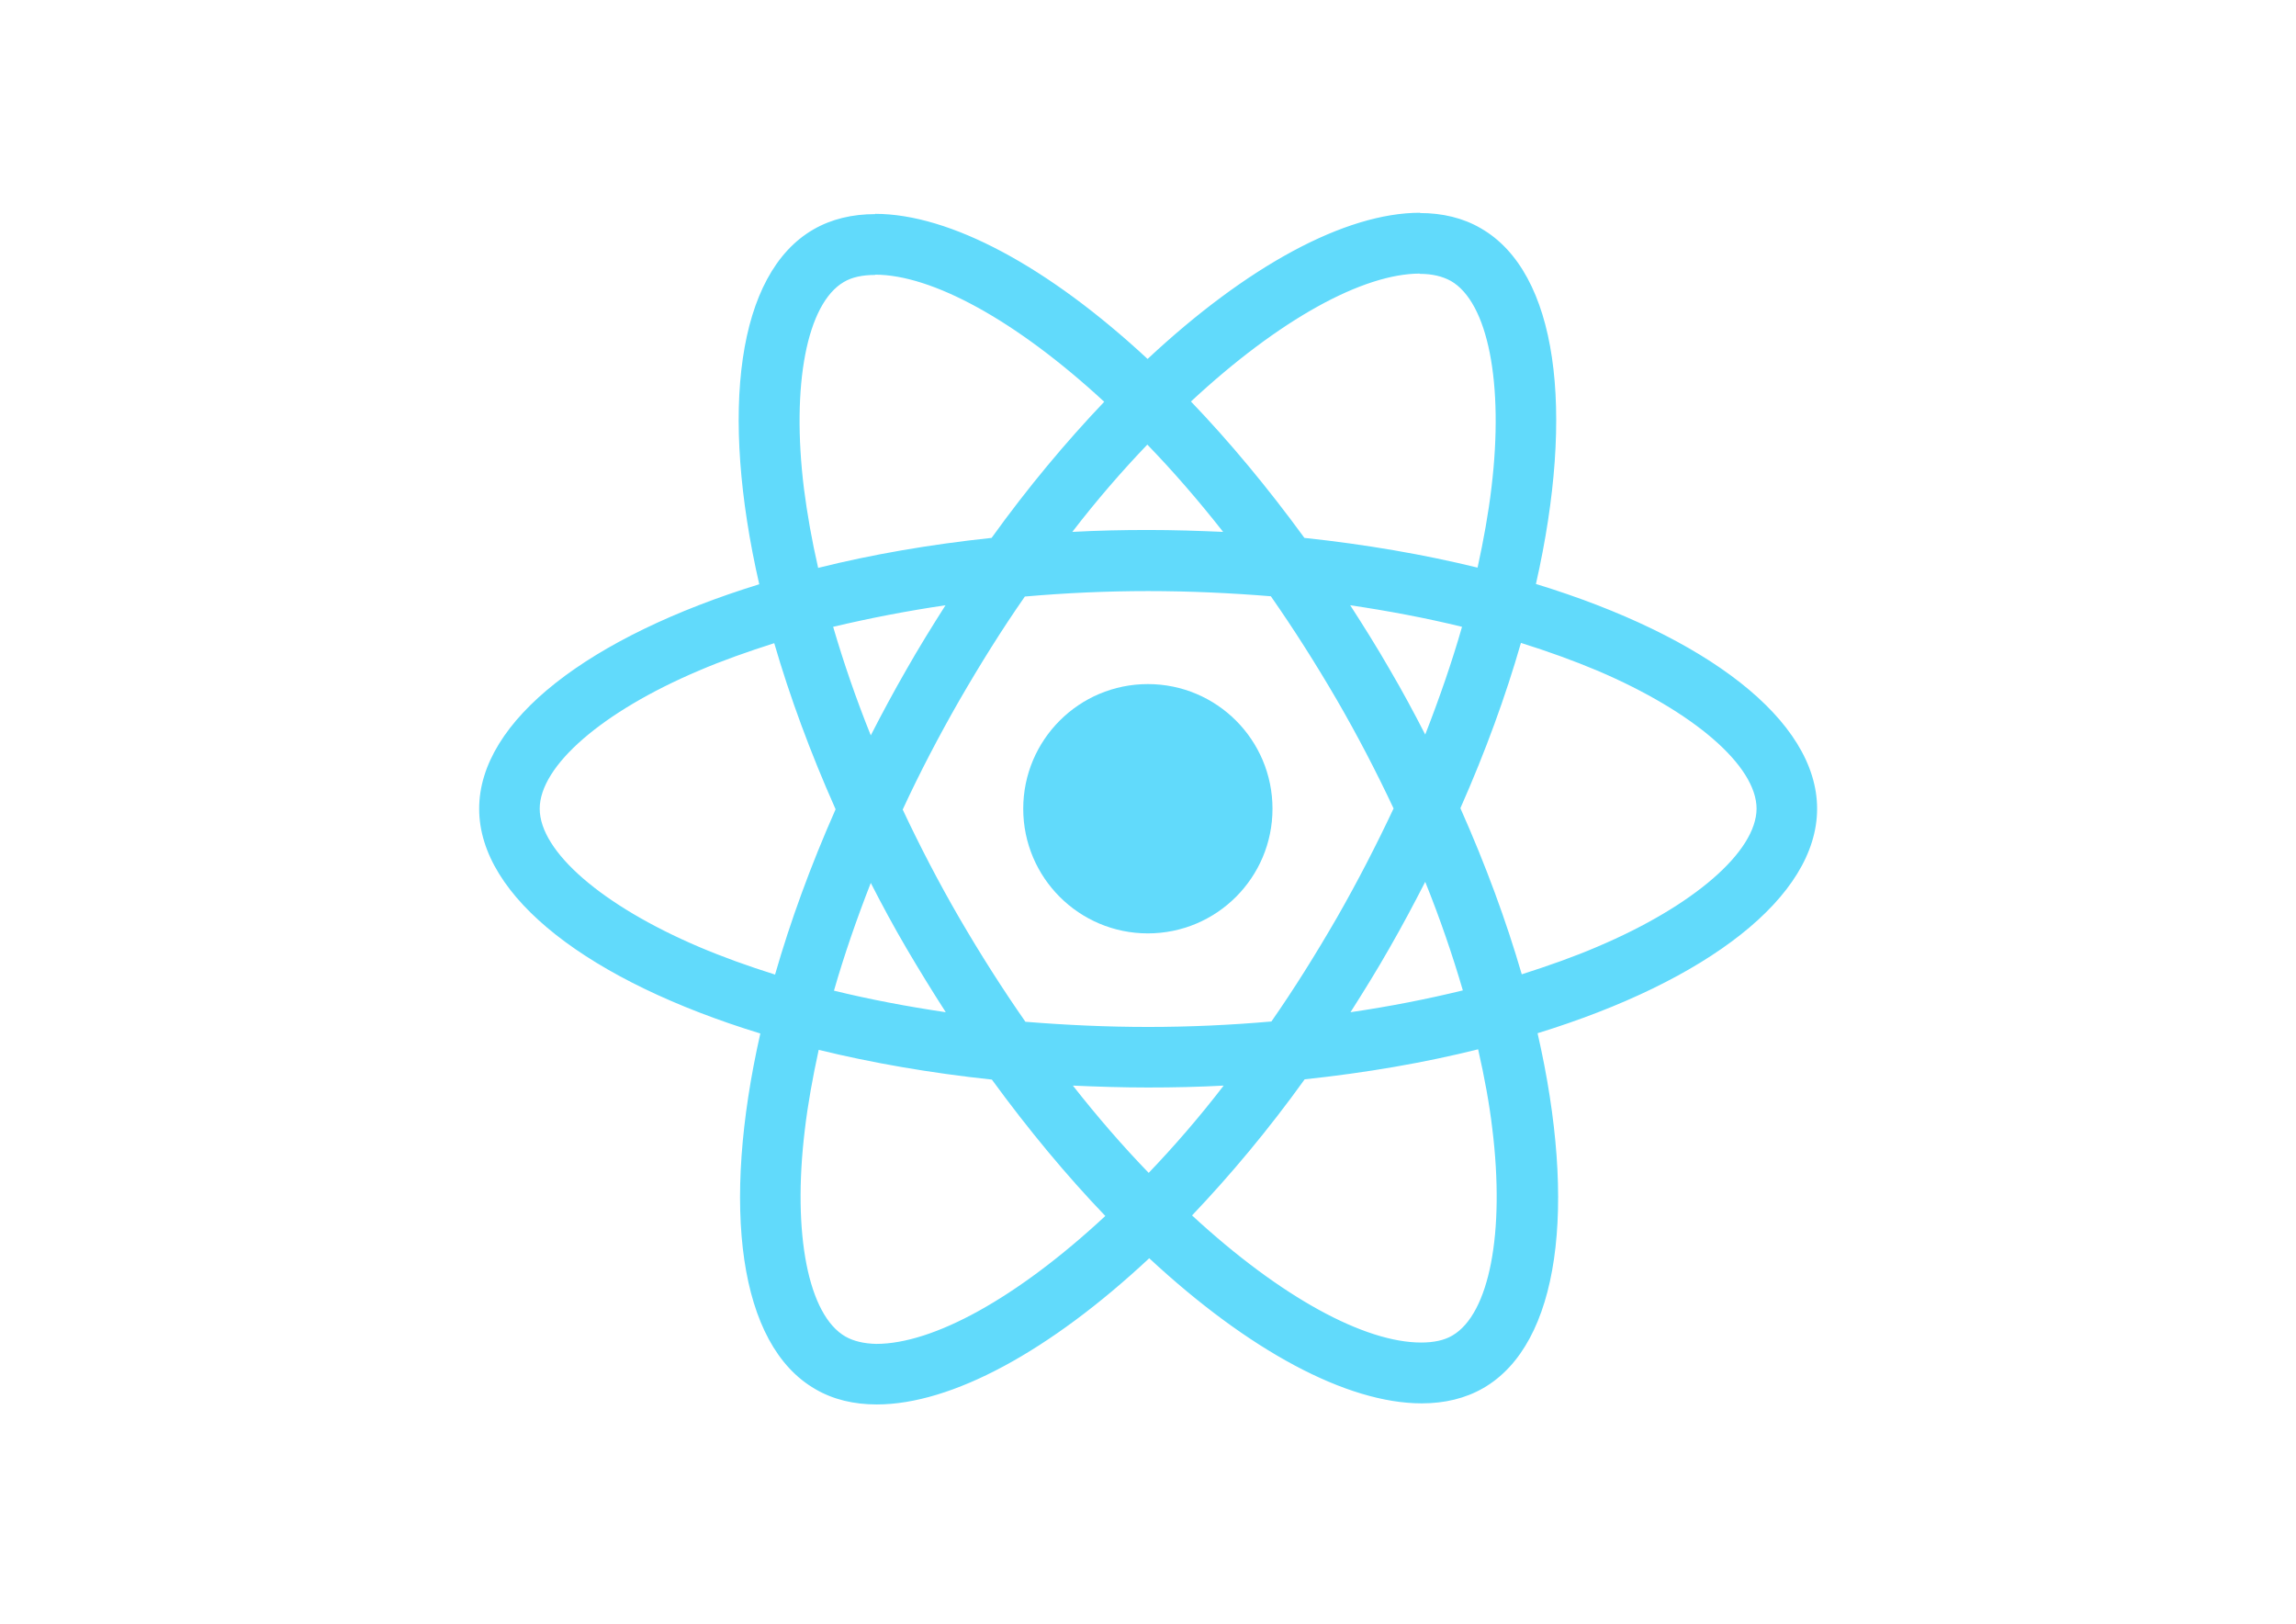
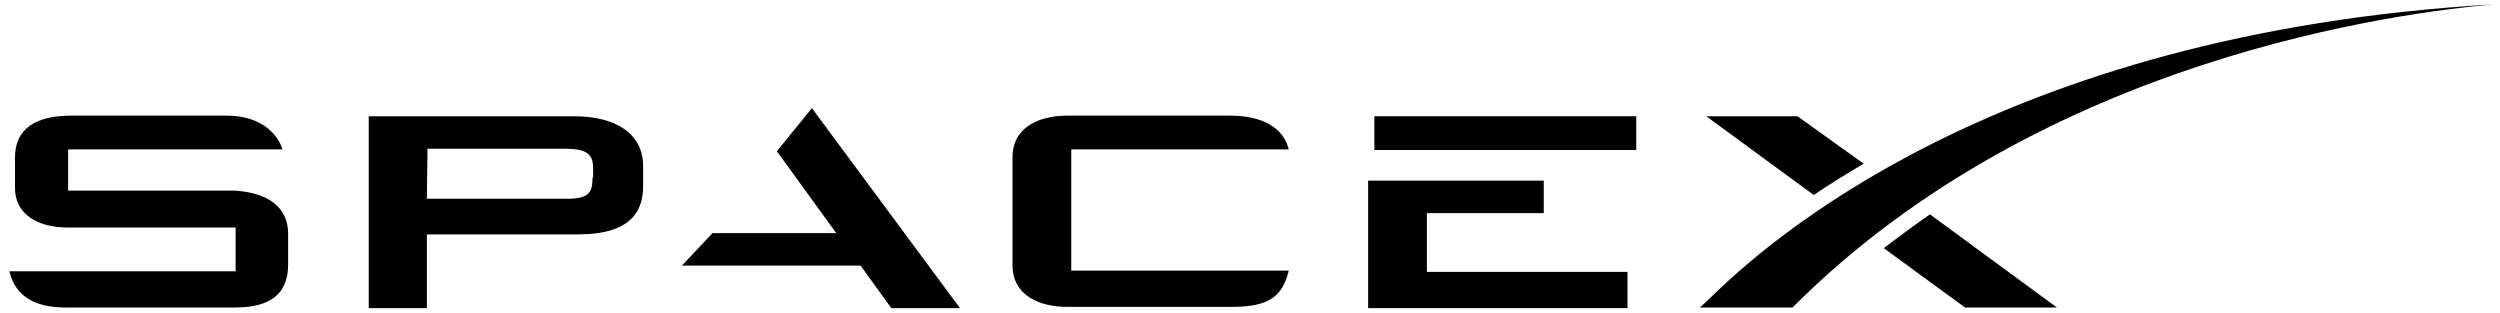
- <svg xmlns="http://www.w3.org/2000/svg" viewBox="0 0 841.9 595.3">
-   <g fill="#61DAFB">
-     <path d="M666.3 296.5c0-32.5-40.7-63.3-103.1-82.4 14.4-63.6 8-114.2-20.2-130.4-6.5-3.8-14.1-5.6-22.4-5.6v22.3c4.6 0 8.3.9 11.4 2.6 13.6 7.8 19.5 37.5 14.9 75.7-1.1 9.4-2.9 19.3-5.1 29.4-19.6-4.8-41-8.5-63.5-10.9-13.5-18.5-27.5-35.3-41.6-50 32.6-30.3 63.2-46.9 84-46.9V78c-27.5 0-63.5 19.6-99.9 53.6-36.4-33.8-72.4-53.2-99.9-53.2v22.3c20.7 0 51.4 16.5 84 46.6-14 14.7-28 31.4-41.3 49.9-22.6 2.4-44 6.1-63.6 11-2.3-10-4-19.7-5.2-29-4.7-38.2 1.1-67.9 14.6-75.8 3-1.8 6.9-2.6 11.5-2.6V78.5c-8.4 0-16 1.8-22.6 5.6-28.1 16.2-34.4 66.7-19.9 130.1-62.2 19.2-102.7 49.9-102.7 82.3 0 32.5 40.7 63.3 103.1 82.4-14.4 63.6-8 114.2 20.2 130.4 6.5 3.8 14.1 5.6 22.5 5.6 27.5 0 63.5-19.6 99.9-53.6 36.4 33.8 72.4 53.2 99.9 53.2 8.4 0 16-1.8 22.6-5.6 28.1-16.2 34.4-66.7 19.9-130.1 62-19.1 102.5-49.9 102.5-82.3zm-130.2-66.7c-3.7 12.9-8.3 26.2-13.5 39.5-4.1-8-8.4-16-13.1-24-4.6-8-9.5-15.8-14.4-23.4 14.2 2.1 27.9 4.7 41 7.9zm-45.8 106.5c-7.8 13.5-15.8 26.3-24.1 38.2-14.9 1.3-30 2-45.2 2-15.1 0-30.2-.7-45-1.9-8.3-11.9-16.4-24.6-24.2-38-7.6-13.1-14.5-26.4-20.8-39.8 6.2-13.4 13.2-26.8 20.7-39.9 7.8-13.5 15.8-26.3 24.1-38.2 14.9-1.3 30-2 45.2-2 15.1 0 30.2.7 45 1.9 8.3 11.9 16.4 24.6 24.2 38 7.6 13.1 14.5 26.4 20.8 39.8-6.3 13.4-13.2 26.8-20.7 39.9zm32.3-13c5.4 13.4 10 26.8 13.8 39.8-13.1 3.2-26.9 5.9-41.2 8 4.9-7.7 9.8-15.6 14.4-23.7 4.6-8 8.9-16.1 13-24.1zM421.2 430c-9.3-9.6-18.6-20.3-27.8-32 9 .4 18.2.7 27.5.7 9.4 0 18.7-.2 27.8-.7-9 11.7-18.3 22.4-27.5 32zm-74.4-58.9c-14.2-2.1-27.9-4.7-41-7.9 3.7-12.9 8.3-26.2 13.5-39.5 4.1 8 8.4 16 13.1 24 4.7 8 9.5 15.8 14.4 23.4zM420.7 163c9.3 9.6 18.6 20.3 27.8 32-9-.4-18.2-.7-27.5-.7-9.4 0-18.7.2-27.8.7 9-11.7 18.3-22.4 27.5-32zm-74 58.9c-4.9 7.7-9.8 15.6-14.4 23.7-4.6 8-8.9 16-13 24-5.4-13.4-10-26.8-13.8-39.8 13.1-3.1 26.9-5.8 41.2-7.9zm-90.5 125.2c-35.4-15.1-58.3-34.9-58.3-50.6 0-15.7 22.9-35.6 58.3-50.6 8.6-3.7 18-7 27.7-10.1 5.7 19.6 13.2 40 22.5 60.9-9.2 20.8-16.6 41.1-22.2 60.6-9.9-3.1-19.3-6.5-28-10.2zM310 490c-13.6-7.8-19.5-37.5-14.9-75.7 1.1-9.4 2.9-19.3 5.1-29.4 19.6 4.8 41 8.5 63.5 10.9 13.5 18.5 27.5 35.3 41.6 50-32.6 30.3-63.2 46.9-84 46.9-4.5-.1-8.3-1-11.3-2.7zm237.2-76.2c4.7 38.2-1.1 67.9-14.6 75.8-3 1.8-6.9 2.6-11.5 2.6-20.7 0-51.4-16.5-84-46.6 14-14.7 28-31.4 41.3-49.9 22.6-2.4 44-6.1 63.6-11 2.3 10.1 4.1 19.8 5.2 29.1zm38.5-66.7c-8.6 3.7-18 7-27.7 10.1-5.7-19.6-13.2-40-22.5-60.9 9.2-20.8 16.6-41.1 22.2-60.6 9.9 3.1 19.3 6.5 28.1 10.2 35.4 15.1 58.3 34.9 58.3 50.6-.1 15.7-23 35.6-58.4 50.6zM320.8 78.4z" />
-     <circle cx="420.9" cy="296.5" r="45.7" />
-     <path d="M520.5 78.1z" />
+ <svg version="1.1" x="0px" y="0px" viewBox="0 0 400 50">
+   <g class="letter_s">
+     <path class="fill-white" d="M37.5,30.5H10.9v-6.6h34.3c-0.9-2.8-3.8-5.4-8.9-5.4H11.4c-5.7,0-9,2.1-9,6.7v4.9c0,4,3.4,6.3,8.4,6.3h26.9v7H1.5           c0.9,3.8,3.8,5.8,9,5.8h27.1c5.7,0,8.5-2.2,8.5-6.9v-4.9C46.1,33.1,42.8,30.8,37.5,30.5z" />
+   </g>
+   <g class="letter_p">
+     <path class="fill-white" d="M91.8,18.6H59v30.7h9.3V37.5h24.2c6.7,0,10.4-2.3,10.4-7.7v-3.4C102.8,21.4,98.6,18.6,91.8,18.6z M94.8,28.4           c0,2.2-0.4,3.4-4,3.4H68.3l0.1-8h22c4,0,4.5,1.2,4.5,3.3V28.4z" />
+   </g>
+   <g class="letter_a">
+     <polygon class="fill-white" points="129.9,17.3 124.3,24.2 133.8,37.3 114,37.3 109.1,42.5 137.7,42.5 142.6,49.3 153.6,49.3  " />
+   </g>
+   <g class="letter_c">
+     <path class="fill-white" d="M171.4,23.9h34.8c-0.9-3.6-4.4-5.4-9.4-5.4h-26c-4.5,0-8.8,1.8-8.8,6.7v17.2c0,4.9,4.3,6.7,8.8,6.7h26.3           c6,0,8.1-1.7,9.1-5.8h-34.8V23.9z" />
+   </g>
+   <g class="letter_e">
+     <polygon class="fill-white" points="228.3,43.5 228.3,34.1 247,34.1 247,28.9 218.9,28.9 218.9,49.3 260.4,49.3 260.4,43.5  " />
+     <rect class="fill-white" x="219.9" y="18.6" width="41.9" height="5.4" />
+   </g>
+   <g class="letter_x">
+     <path class="fill-white" d="M287.6,18.6H273l17.2,12.6c2.5-1.7,5.4-3.5,8-5L287.6,18.6z" />
+     <path class="fill-white" d="M308.8,34.3c-2.5,1.7-5,3.6-7.4,5.4l13,9.5h14.7L308.8,34.3z" />
+   </g>
+   <g class="letter_swoosh">
+     <path class="fill-white" d="M399,0.7c-80,4.6-117,38.8-125.3,46.9l-1.7,1.6h14.8C326.8,9.1,384.3,2,399,0.7L399,0.7z" />
  </g>
</svg>
